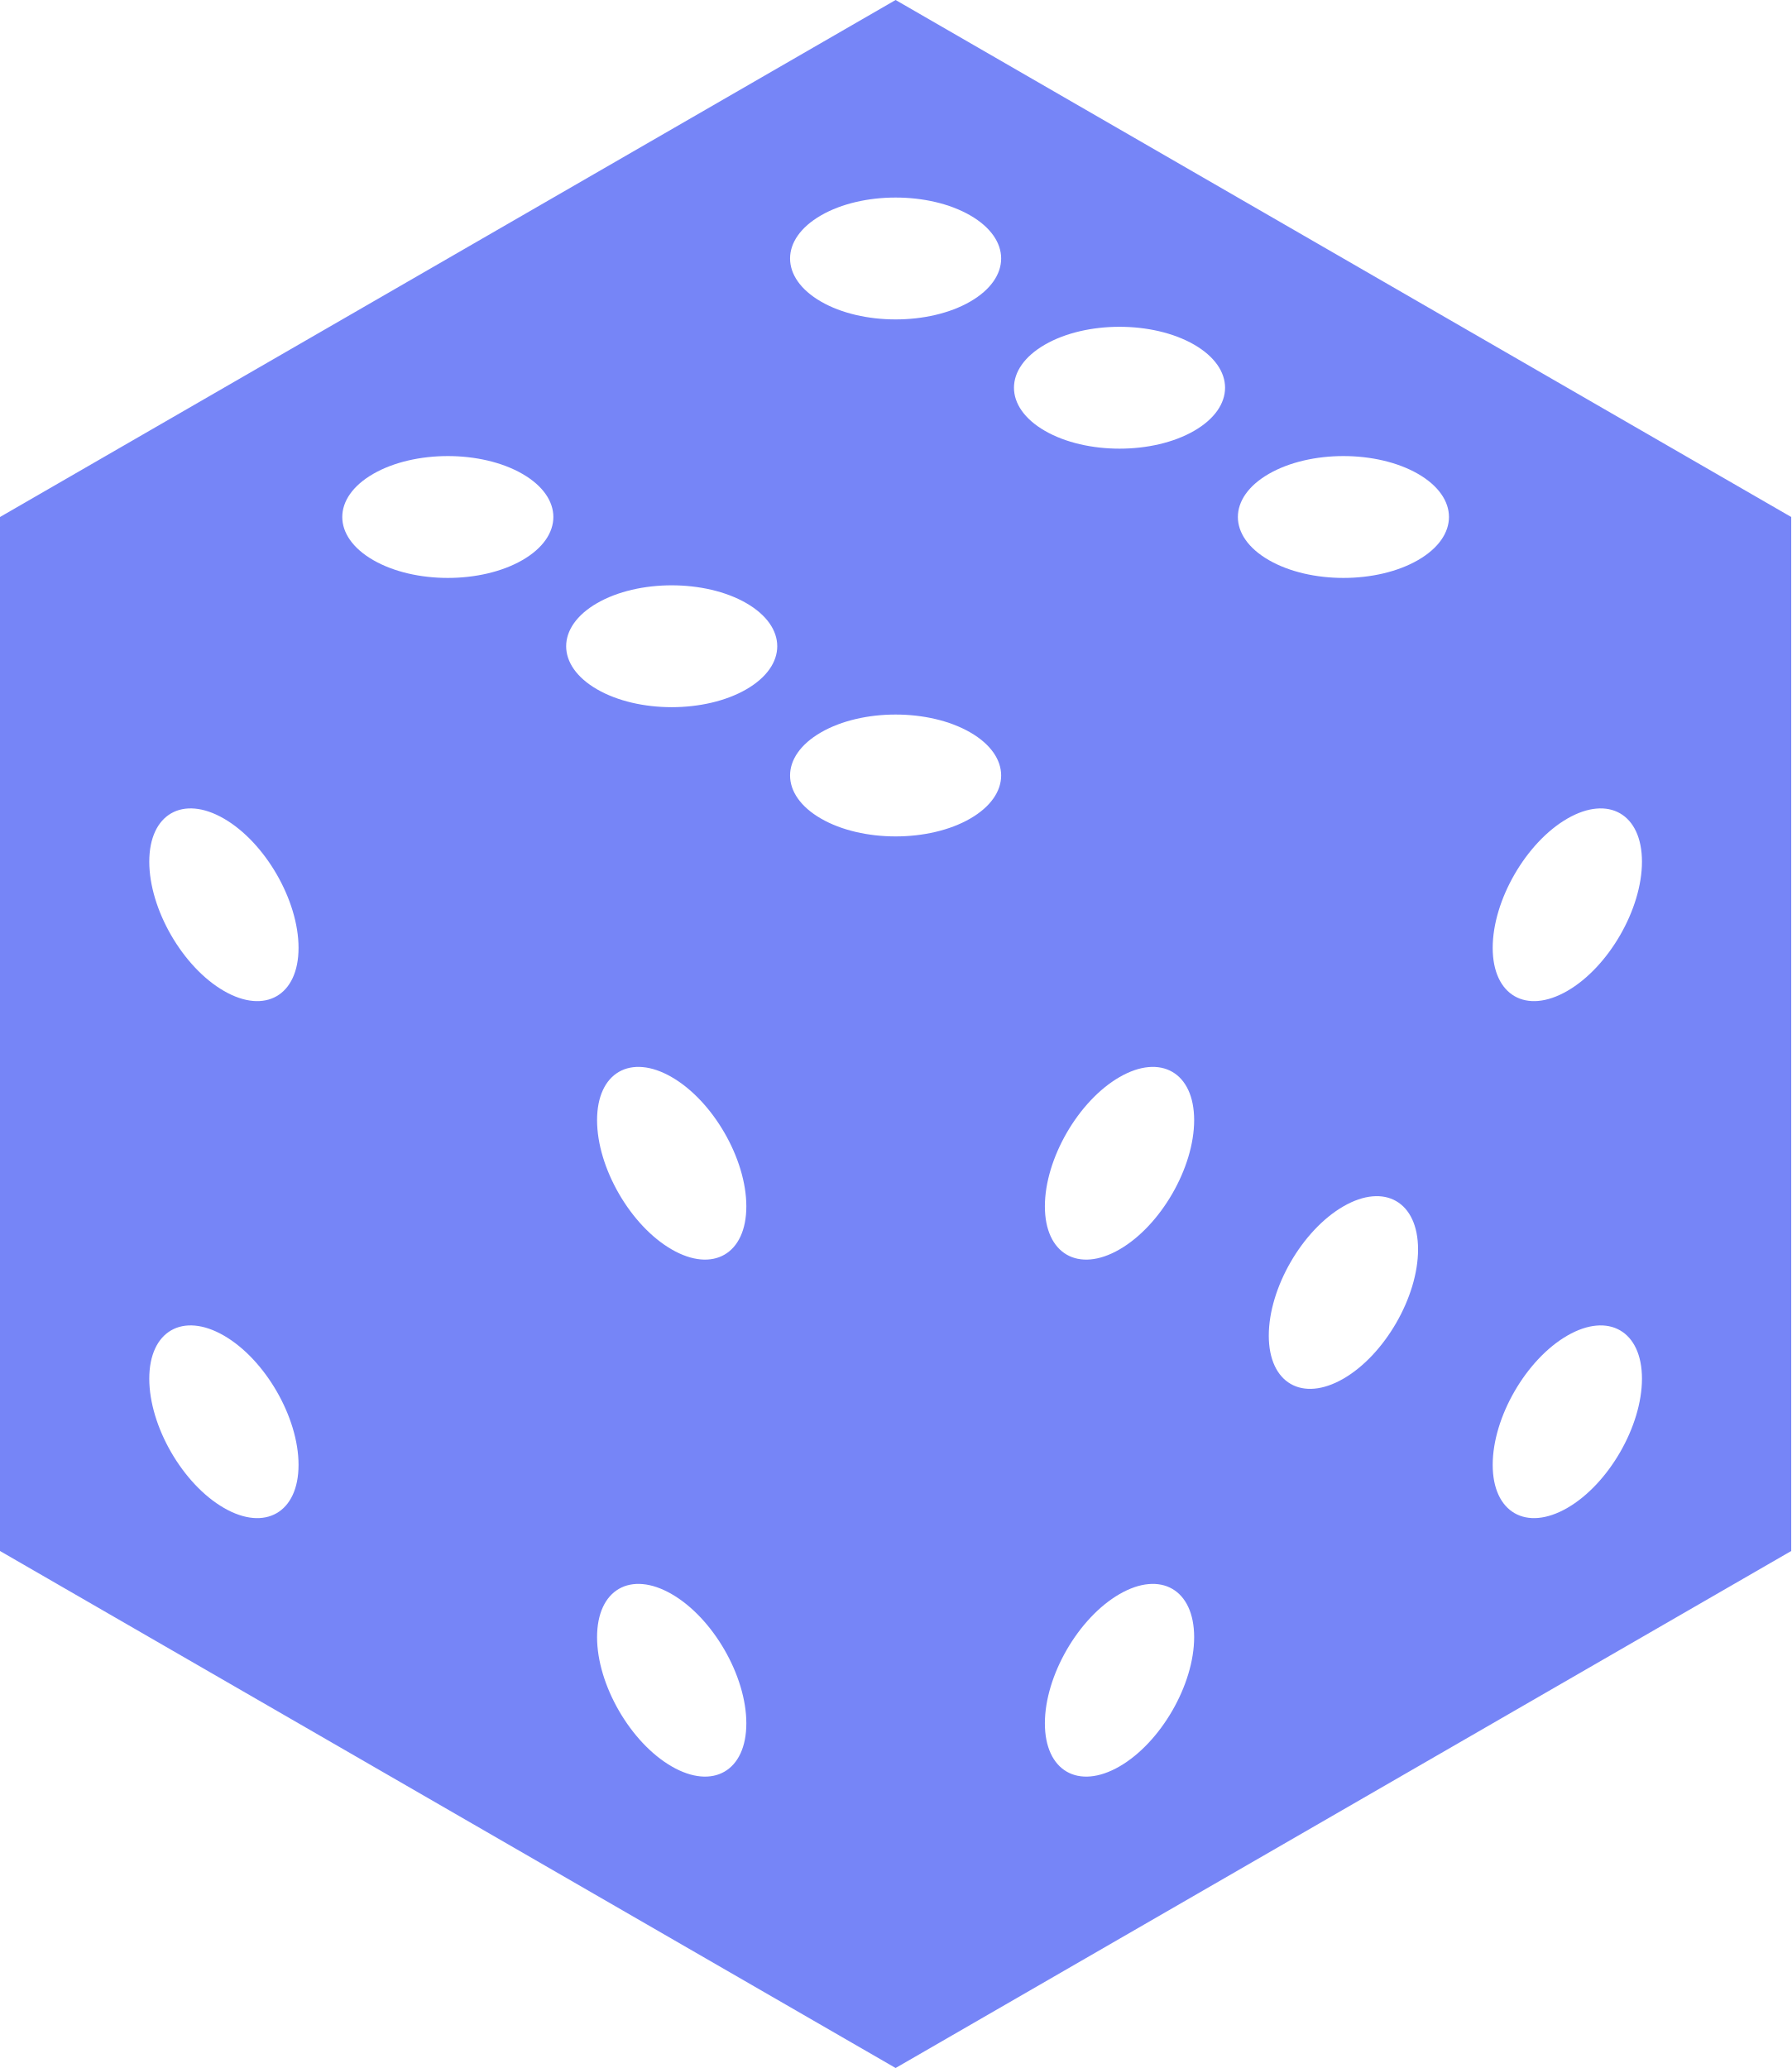
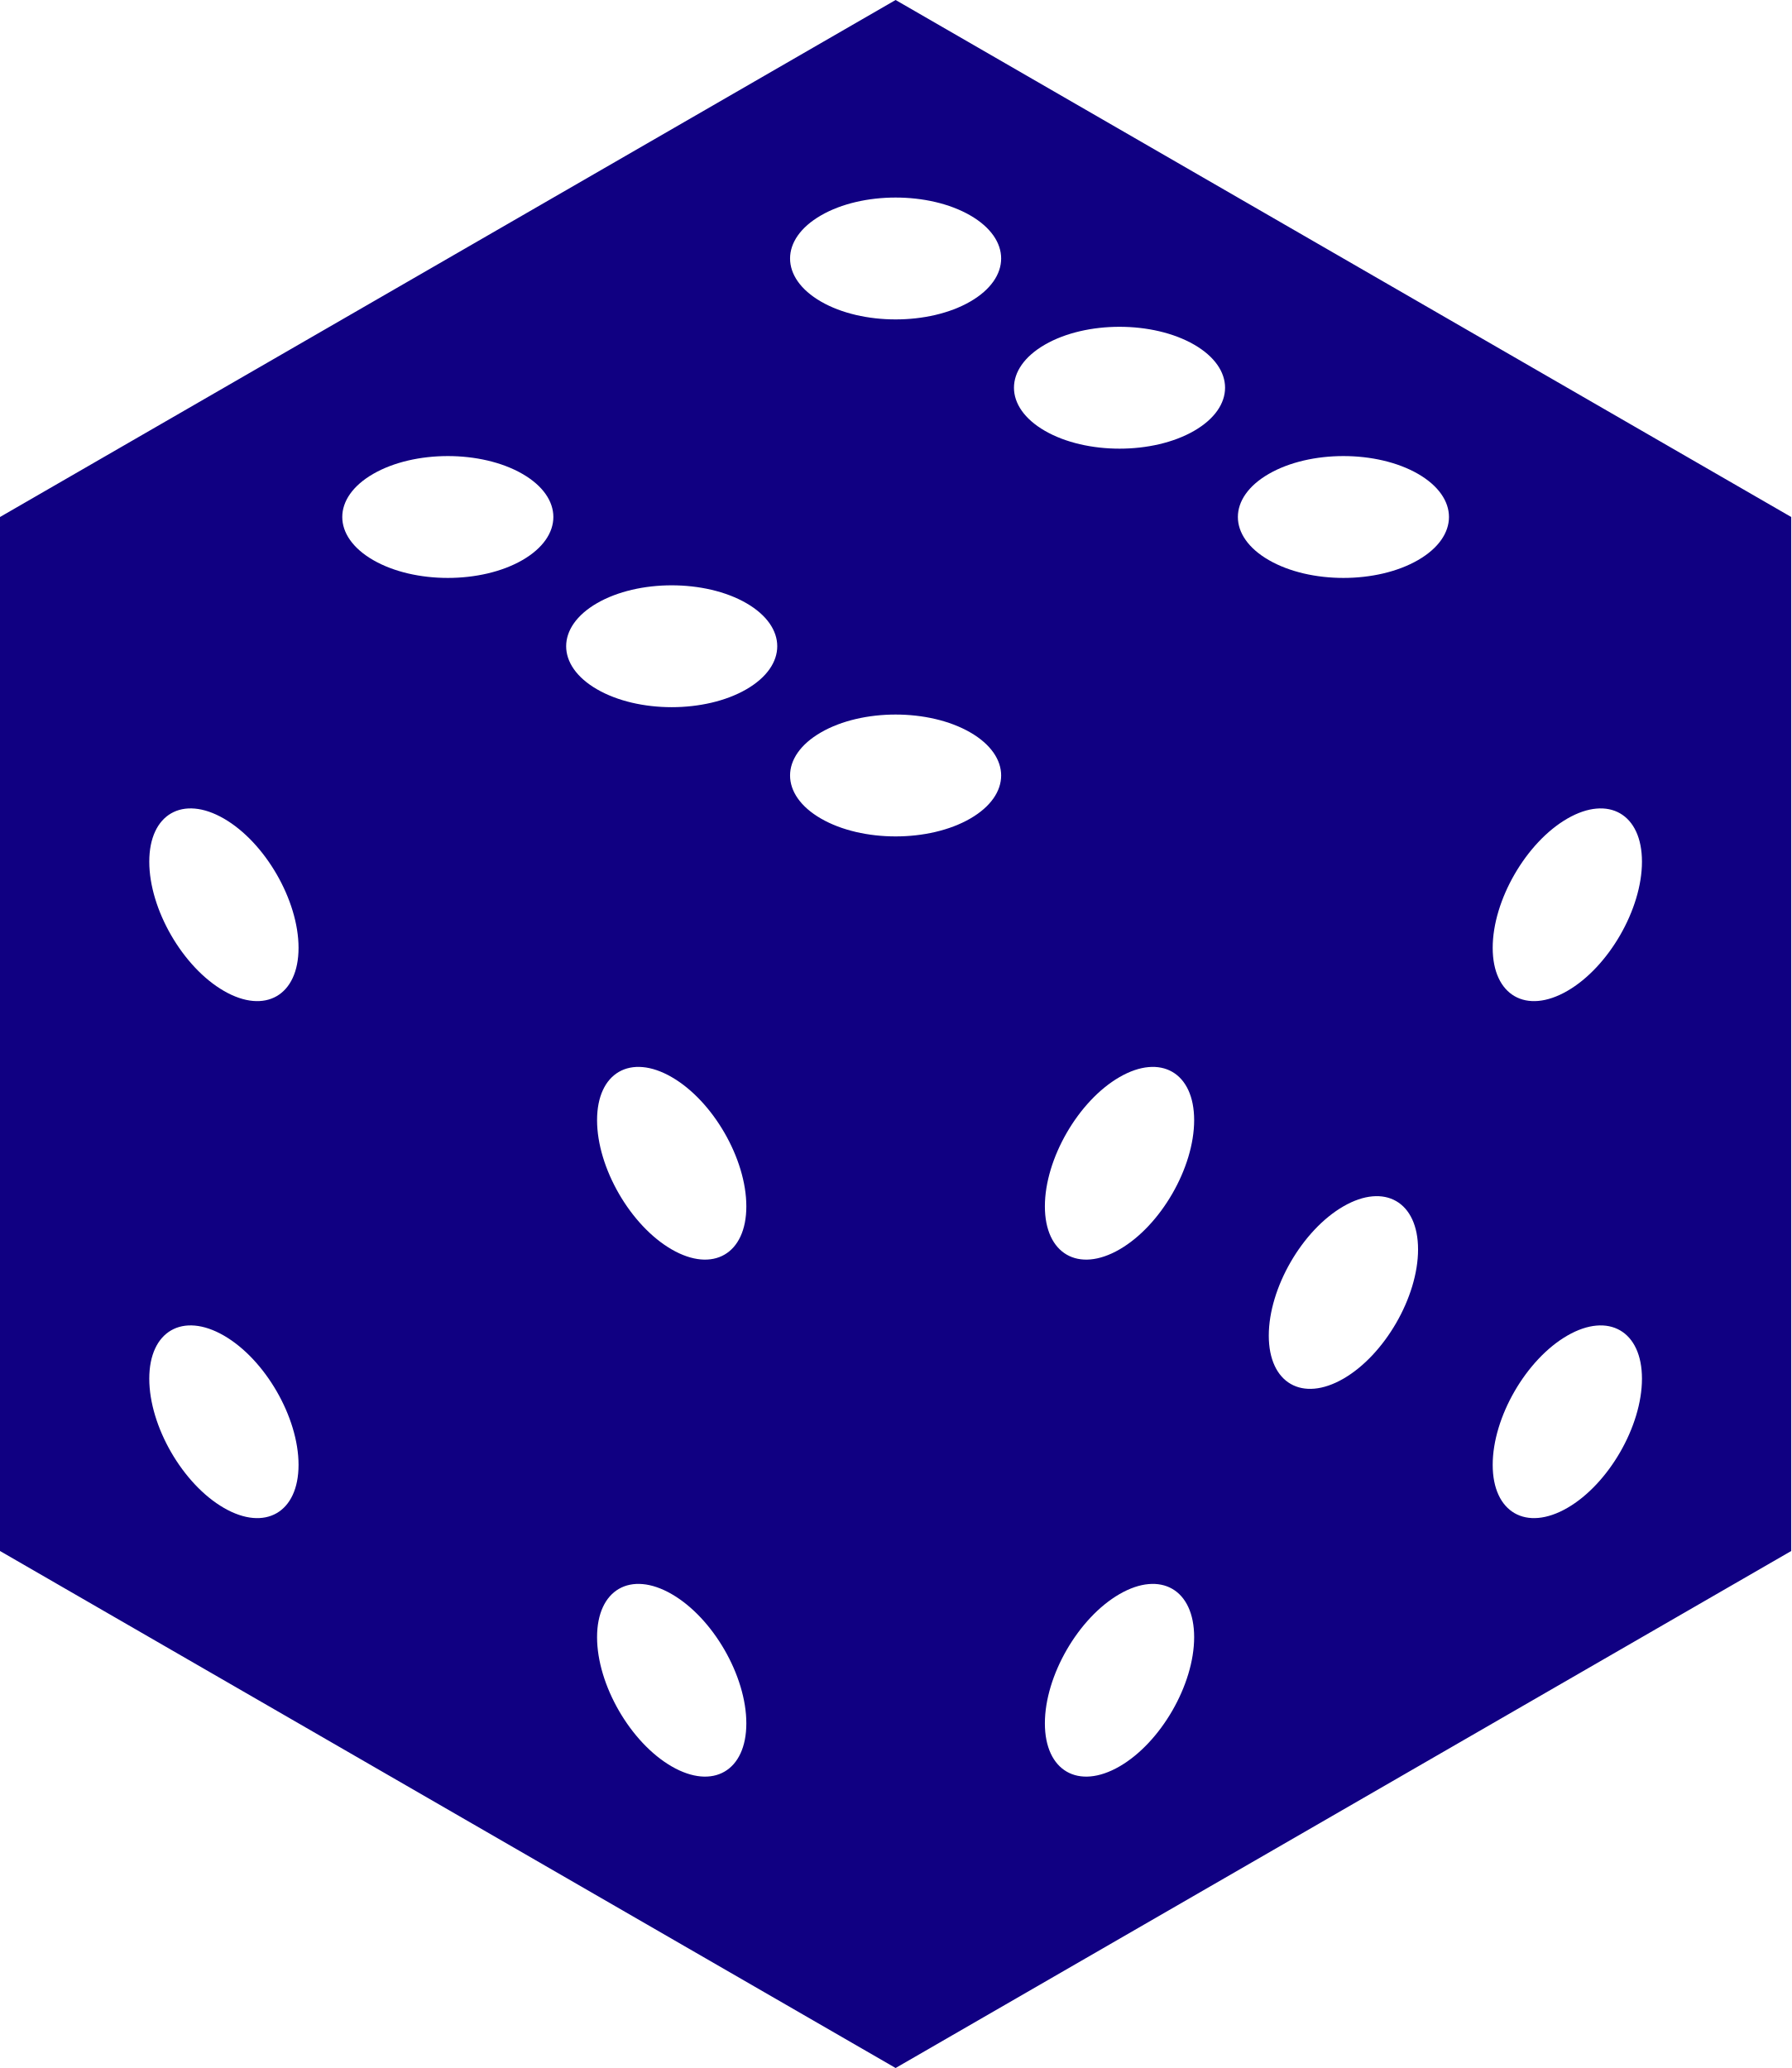
<svg xmlns="http://www.w3.org/2000/svg" id="uuid-6831f90b-0449-467f-813f-a1b437fe5837" data-name="Layer_2" width="81.406" height="94" viewBox="0 0 81.406 94">
  <defs>
    <style>
      .uuid-09fcb75b-9158-4fcf-be85-9bd918bbd221 {
-         fill: #7685f7;
+         fill: #100082;
      }
    </style>
  </defs>
  <g id="uuid-e5237669-f40b-48f8-af05-83c34c6fd929" data-name="Layer_2">
    <g id="uuid-31d8d605-2cfe-4b93-8286-5756764f016a" data-name="Layer_3">
      <path class="uuid-09fcb75b-9158-4fcf-be85-9bd918bbd221" d="M40.703,0L0,23.5v47l40.703,23.5,40.703-23.5V23.5L40.703,0ZM10.176,68.542c-1.873-1.082-3.392-3.712-3.392-5.875s1.519-3.04,3.392-1.958c1.873,1.082,3.392,3.712,3.392,5.875s-1.519,3.04-3.392,1.958ZM10.176,45.042c-1.873-1.081-3.392-3.712-3.392-5.875s1.519-3.04,3.392-1.958c1.873,1.082,3.392,3.712,3.392,5.875s-1.519,3.04-3.392,1.958ZM23.744,25.458c-1.873,1.082-4.911,1.082-6.784,0-1.873-1.081-1.873-2.835,0-3.917,1.873-1.081,4.911-1.081,6.784,0,1.873,1.082,1.873,2.835,0,3.917ZM30.527,80.292c-1.873-1.081-3.392-3.712-3.392-5.875s1.519-3.04,3.392-1.958c1.873,1.081,3.392,3.712,3.392,5.875s-1.519,3.04-3.392,1.958ZM30.527,56.792c-1.873-1.081-3.392-3.712-3.392-5.875s1.519-3.04,3.392-1.958c1.873,1.081,3.392,3.712,3.392,5.875s-1.519,3.04-3.392,1.958ZM33.919,31.333c-1.873,1.082-4.91,1.082-6.784,0-1.873-1.081-1.873-2.835,0-3.917,1.873-1.081,4.91-1.081,6.784,0,1.873,1.082,1.873,2.835,0,3.917ZM44.095,37.208c-1.873,1.081-4.911,1.081-6.784,0-1.873-1.082-1.873-2.835,0-3.917,1.873-1.082,4.91-1.082,6.784,0,1.873,1.081,1.873,2.835,0,3.917ZM44.095,13.708c-1.873,1.081-4.911,1.081-6.784,0-1.873-1.082-1.873-2.835,0-3.917,1.873-1.082,4.91-1.082,6.784,0,1.873,1.081,1.873,2.835,0,3.917ZM50.879,80.292c-1.873,1.082-3.392.205-3.392-1.958s1.519-4.793,3.392-5.875c1.873-1.082,3.392-.205,3.392,1.958s-1.519,4.793-3.392,5.875ZM50.879,56.792c-1.873,1.082-3.392.205-3.392-1.958s1.519-4.793,3.392-5.875c1.873-1.082,3.392-.205,3.392,1.958s-1.519,4.793-3.392,5.875ZM54.271,19.583c-1.873,1.081-4.91,1.081-6.784,0-1.873-1.082-1.873-2.835,0-3.917s4.91-1.082,6.784,0,1.873,2.835,0,3.917ZM61.055,62.667c-1.873,1.081-3.392.205-3.392-1.958s1.519-4.793,3.392-5.875c1.873-1.081,3.392-.205,3.392,1.958s-1.519,4.793-3.392,5.875ZM64.447,25.458c-1.873,1.082-4.91,1.082-6.784,0-1.873-1.081-1.873-2.835,0-3.917,1.873-1.081,4.91-1.081,6.784,0,1.873,1.082,1.873,2.835,0,3.917ZM71.231,68.542c-1.873,1.081-3.392.205-3.392-1.958s1.519-4.793,3.392-5.875c1.873-1.081,3.392-.205,3.392,1.958s-1.519,4.793-3.392,5.875ZM71.231,45.042c-1.873,1.082-3.392.205-3.392-1.958s1.519-4.793,3.392-5.875c1.873-1.081,3.392-.205,3.392,1.958s-1.519,4.793-3.392,5.875Z" />
    </g>
  </g>
</svg>
